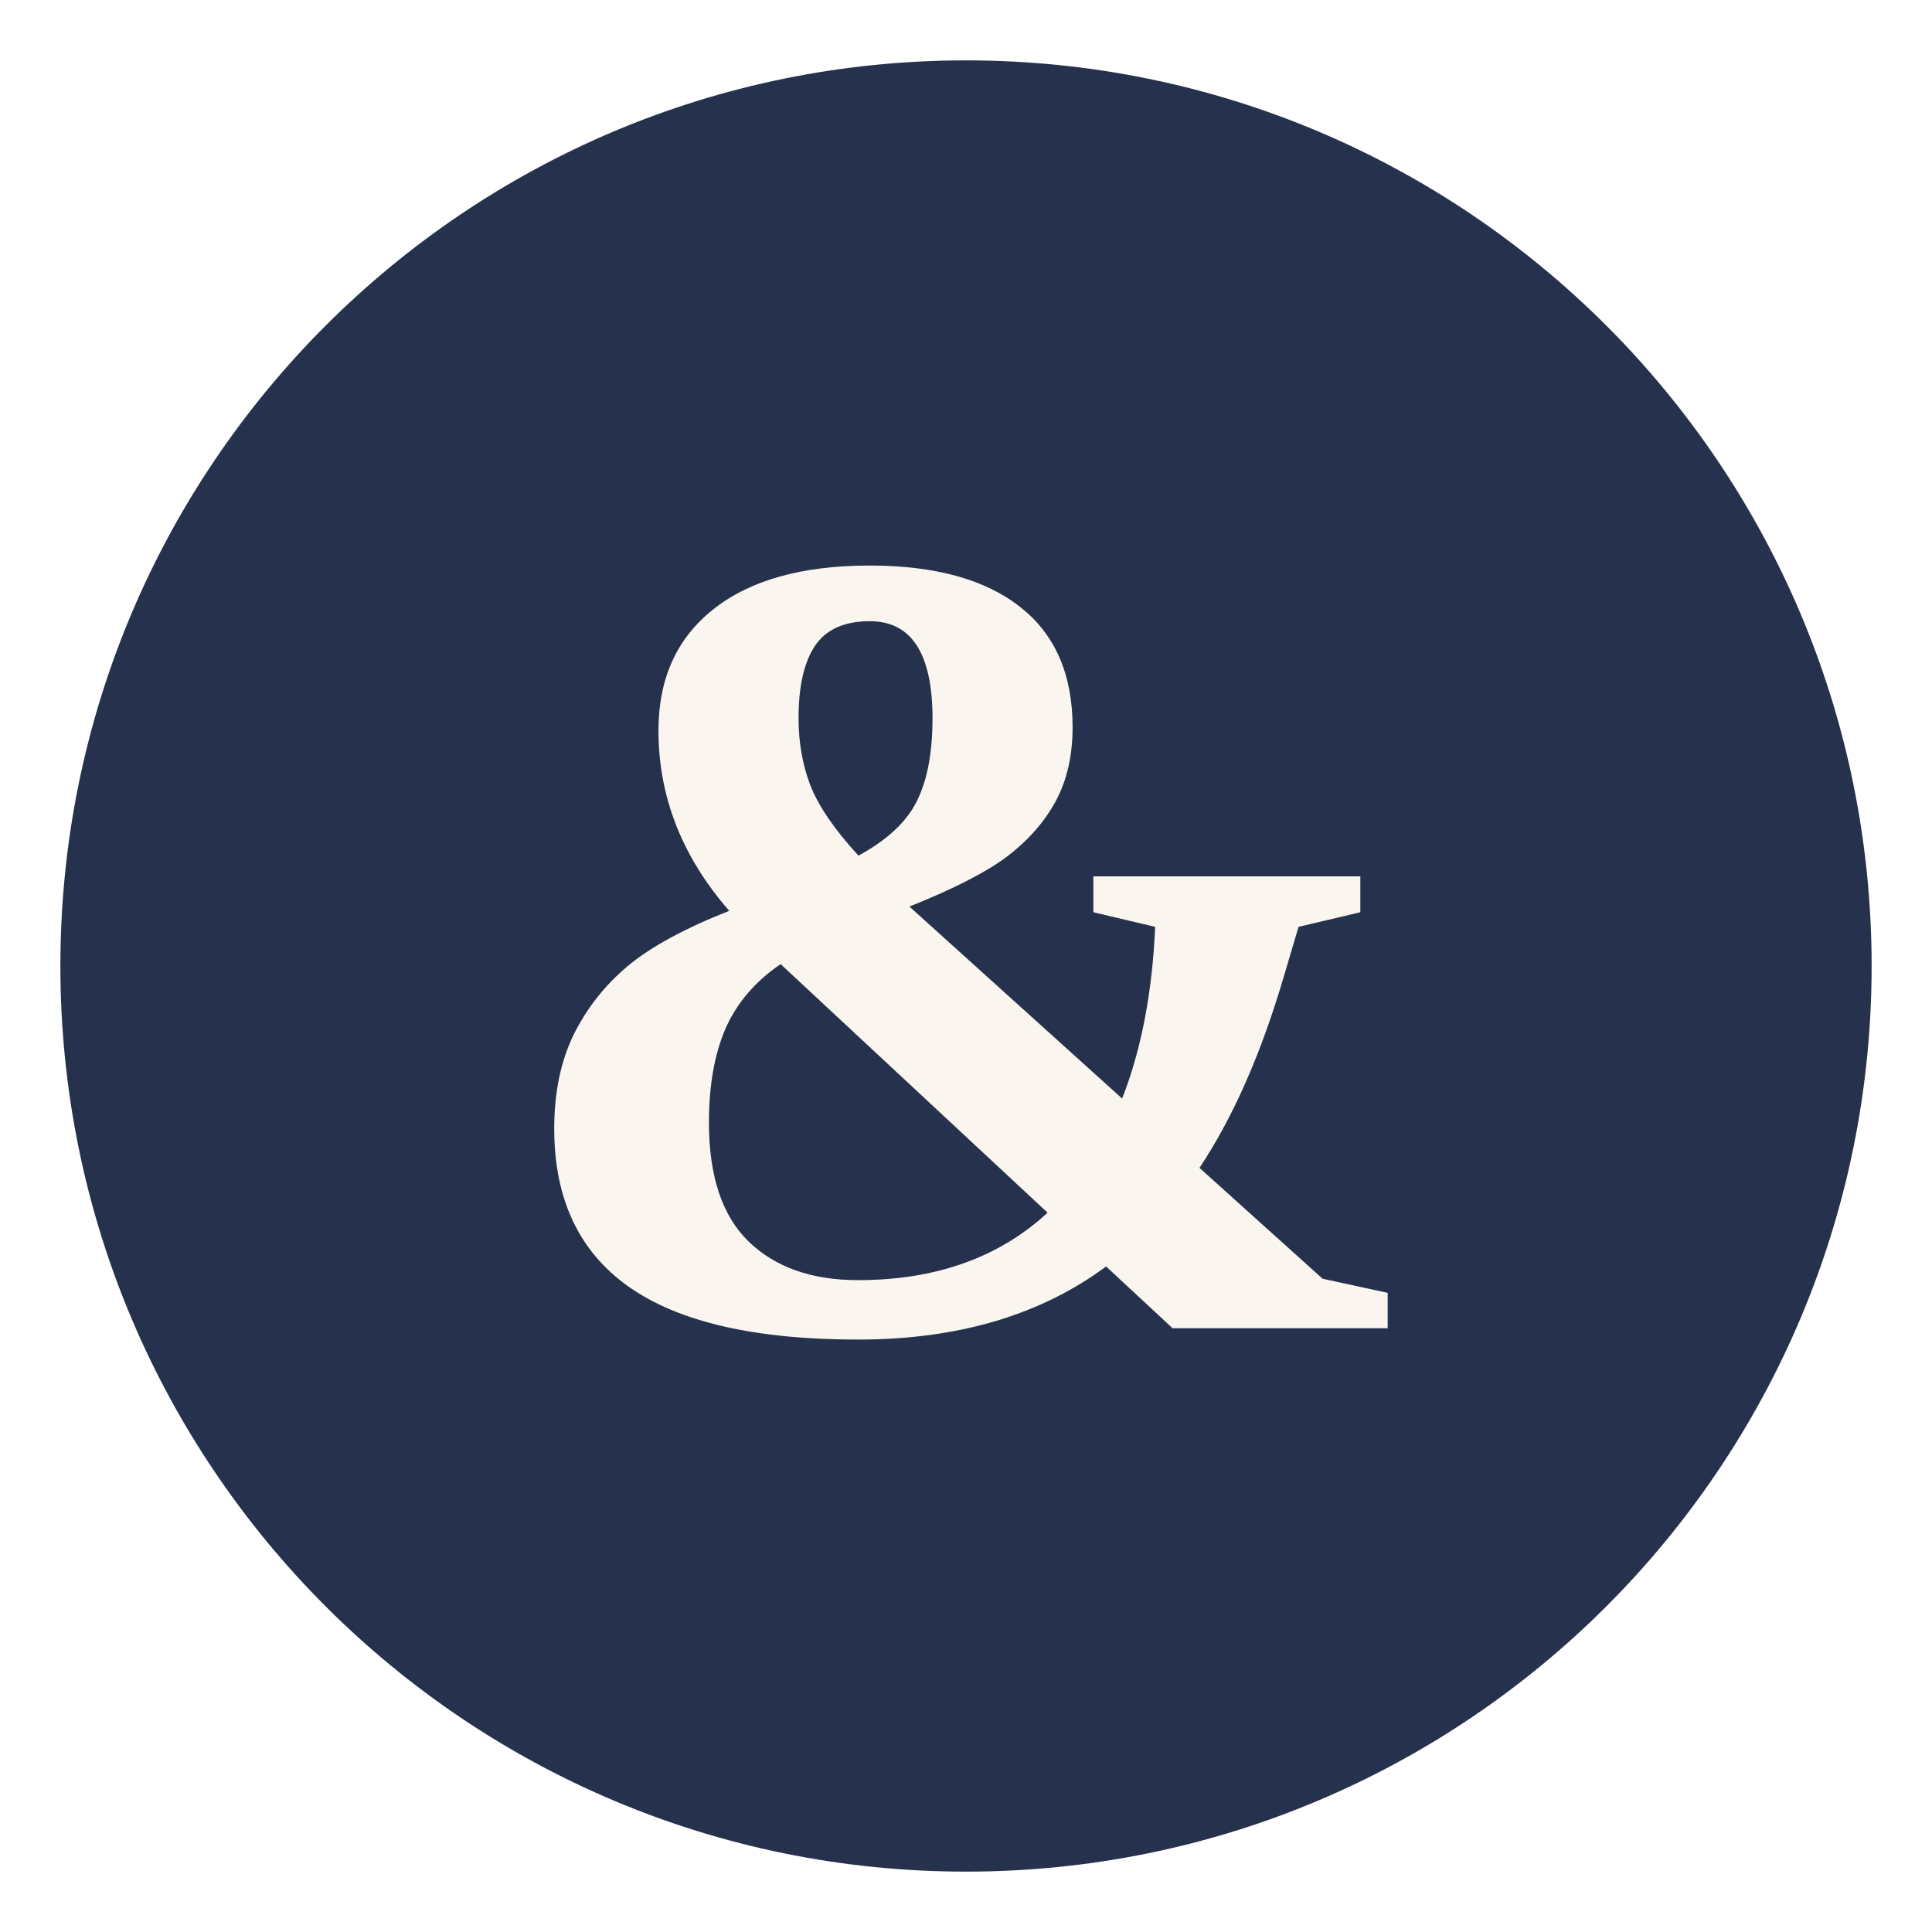
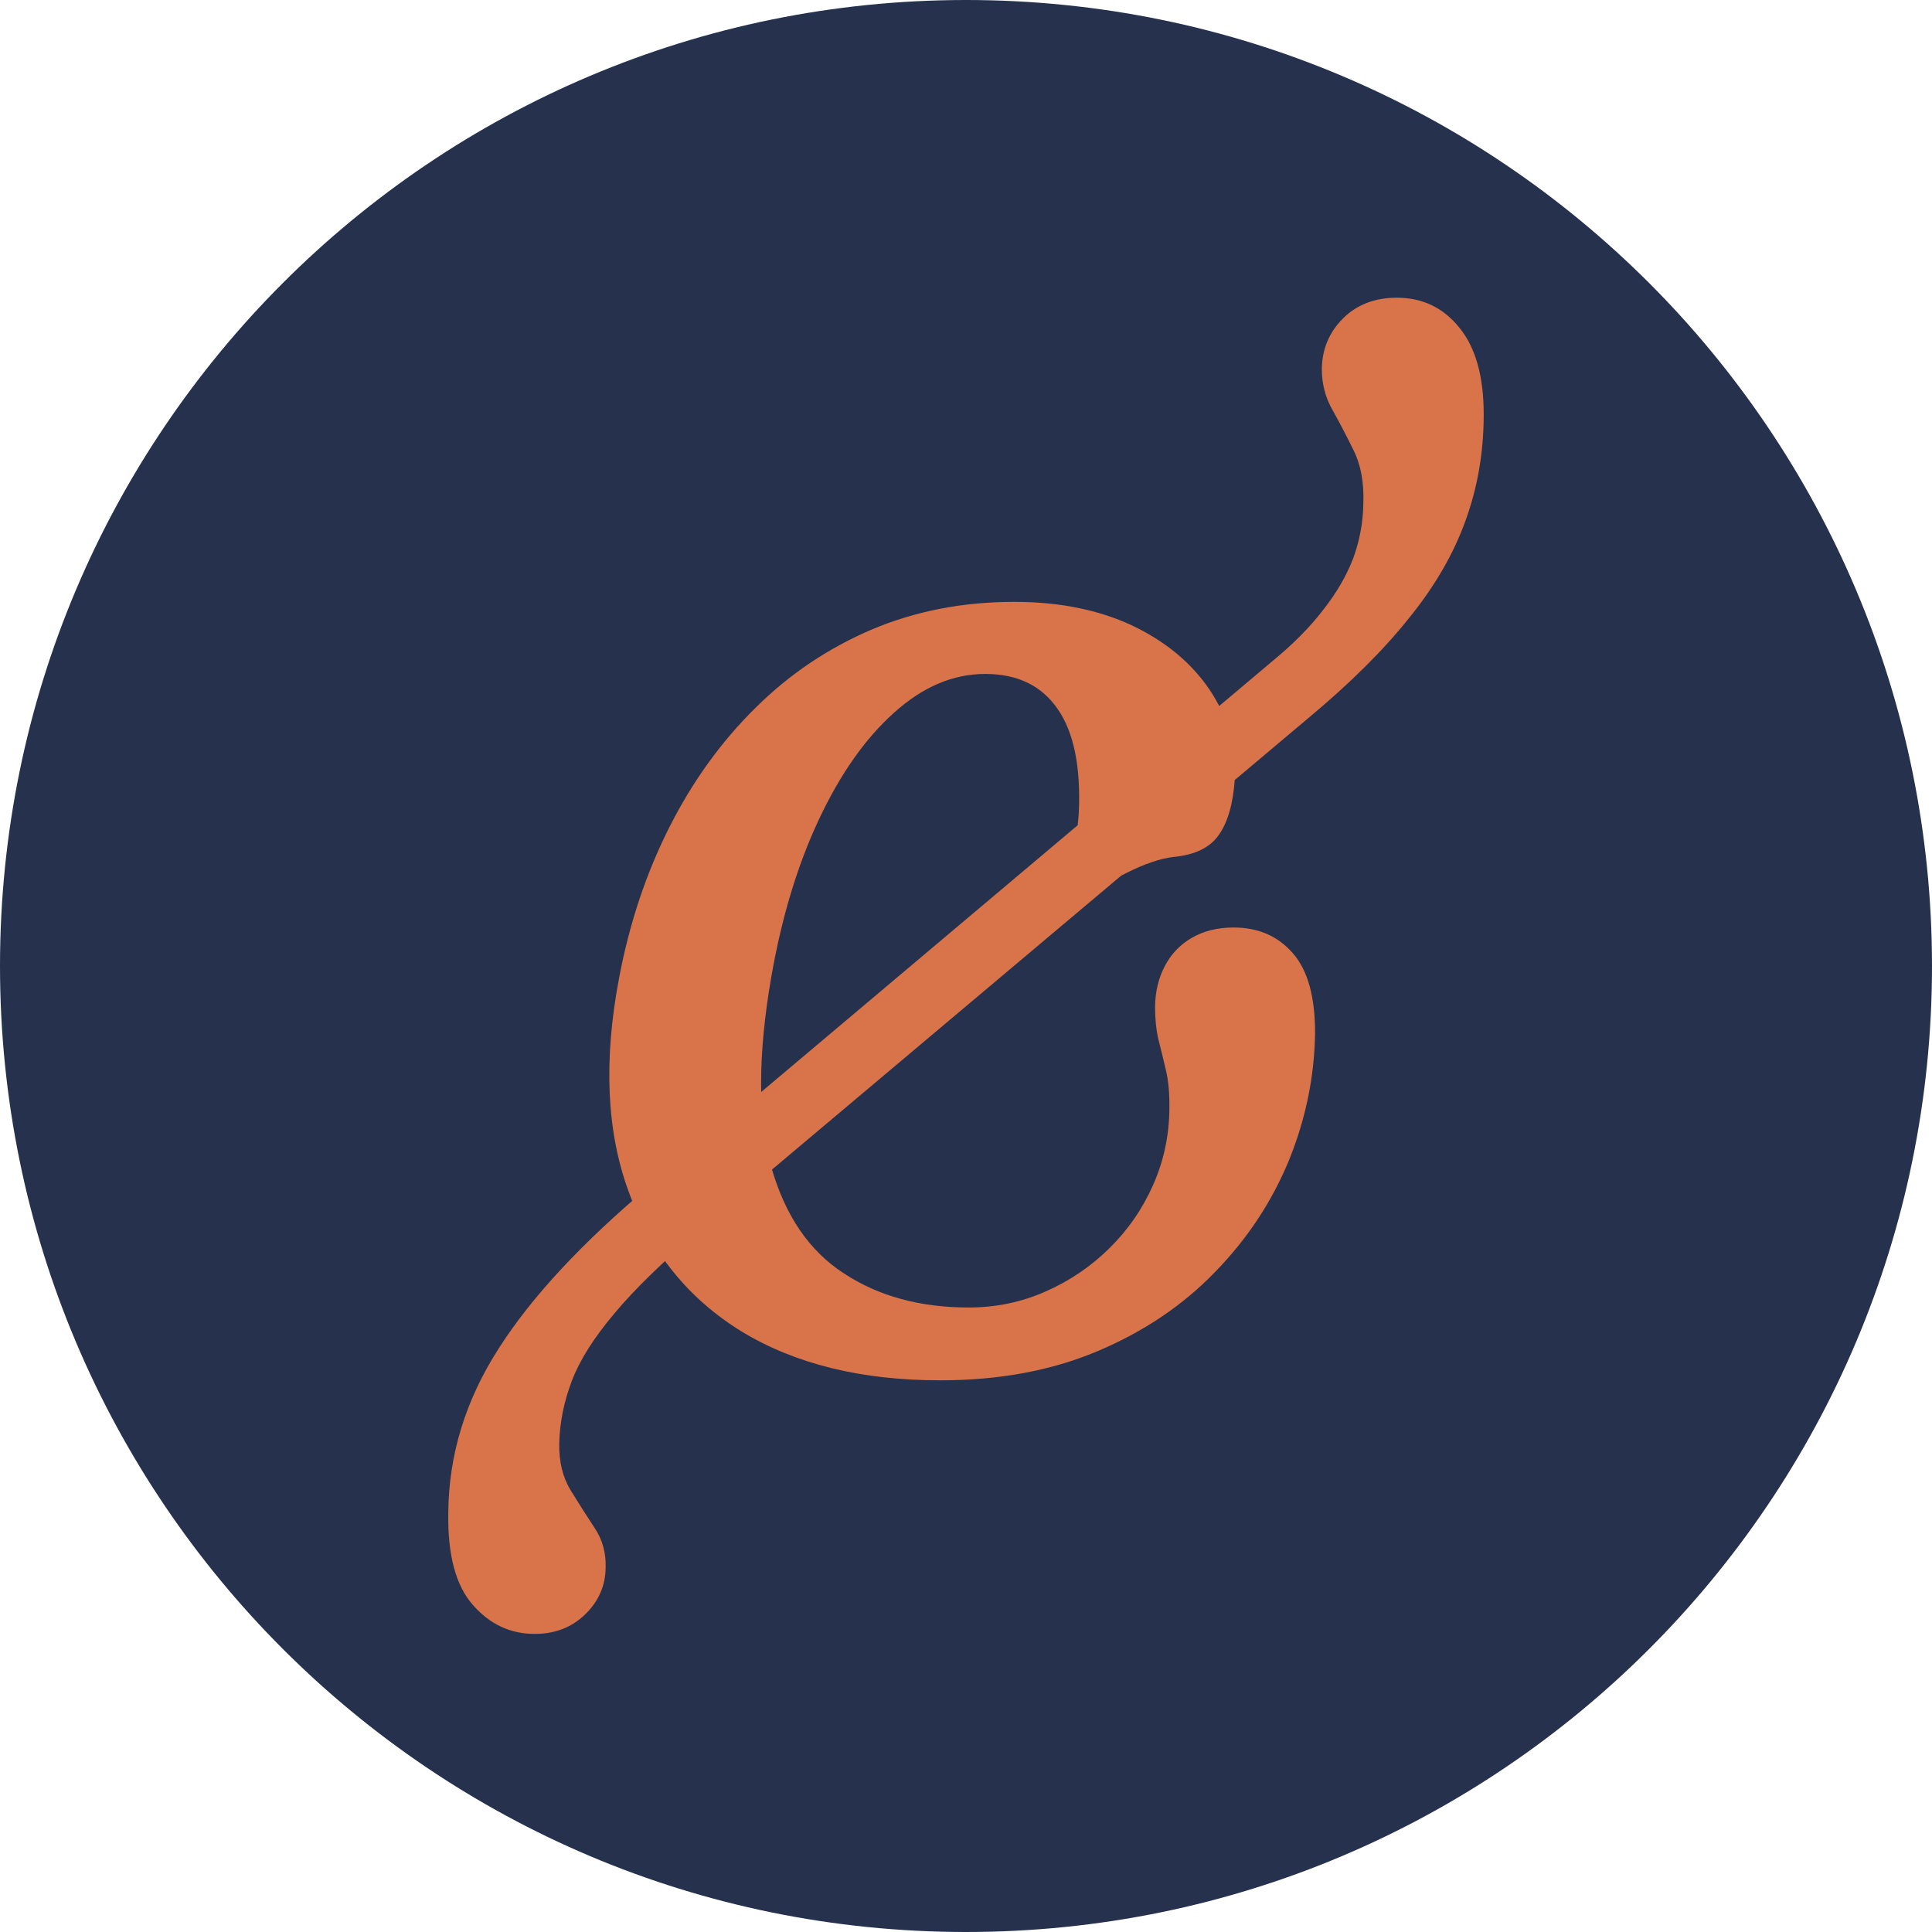
- <svg xmlns="http://www.w3.org/2000/svg" viewBox="0 0 64 64">
-   <circle cx="32" cy="32" r="30" fill="#26324D" />
-   <text x="32" y="44" text-anchor="middle" font-family="Georgia, 'Times New Roman', serif" font-weight="700" font-size="38" fill="#FAF6EF">&amp;</text>
+ <svg xmlns="http://www.w3.org/2000/svg" viewBox="0 0 512 512">
+   <circle cx="256" cy="256" r="256" fill="#26324D" />
+   <path fill="#D9744A" transform="translate(132.7 362.2)" d="M39.7 -48.1 204.4 -186.9Q212.7 -193.7 217.9 -200.5Q223.2 -207.2 225.9 -214.2Q228.5 -221.3 228.6 -228.8Q228.9 -237.1 226.0 -242.9Q223.2 -248.6 220.4 -253.6Q217.6 -258.5 217.6 -264.4Q217.7 -272.3 223.2 -277.8Q228.7 -283.3 237.5 -283.3Q247.7 -283.3 254.1 -275.3Q260.5 -267.4 260.5 -252.4Q260.5 -237.5 255.7 -224.3Q251.0 -211.1 240.7 -198.4Q230.5 -185.6 213.9 -171.8L52.7 -36.1Q38.1 -23.7 30.1 -14.1Q22.0 -4.5 18.9 3.6Q15.7 11.9 15.5 20.4Q15.4 27.6 18.5 32.7Q21.7 37.9 24.8 42.6Q28.0 47.3 27.8 53.3Q27.7 60.5 22.3 65.7Q17.0 70.8 9.0 70.8Q-0.7 70.8 -7.4 63.1Q-14.2 55.4 -13.9 38.6Q-13.7 15.6 -0.5 -4.9Q12.6 -25.4 39.7 -48.1ZM177.2 -68.3Q177.3 -74.2 176.3 -78.5Q175.3 -82.8 174.3 -86.7Q173.4 -90.6 173.4 -95.4Q173.5 -101.5 176.0 -106.2Q178.5 -111.0 183.2 -113.7Q187.9 -116.4 194.2 -116.4Q204.0 -116.4 209.9 -109.6Q215.9 -102.8 215.8 -88.1Q215.5 -70.9 208.8 -54.5Q202.0 -38.1 189.2 -25.0Q176.4 -11.8 158.1 -4.1Q139.8 3.6 116.5 3.6Q85.2 3.6 63.9 -9.3Q42.6 -22.4 33.9 -46.4Q25.1 -70.3 31.4 -103.2Q35.5 -124.8 44.7 -143.0Q53.9 -161.2 67.5 -174.6Q81.0 -188.0 98.4 -195.4Q115.7 -202.7 136.1 -202.7Q153.8 -202.7 167.2 -196.5Q180.5 -190.2 187.8 -179.5Q195.1 -168.7 194.5 -155.3Q193.8 -145.8 190.2 -140.8Q186.7 -135.9 178.3 -135.1Q173.0 -134.5 165.5 -130.7Q158.1 -127.0 146.0 -117.5Q149.5 -125.6 151.1 -132.6Q152.7 -139.6 153.2 -146.9Q154.0 -165.1 147.6 -174.3Q141.2 -183.6 128.4 -183.6Q115.6 -183.6 104.2 -173.3Q92.8 -163.1 84.3 -145.0Q75.8 -126.9 71.7 -103.3Q66.3 -72.2 71.7 -52.9Q77.2 -33.6 91.0 -24.7Q104.7 -15.7 124.0 -15.7Q134.8 -15.7 144.3 -19.9Q153.9 -24.1 161.3 -31.4Q168.7 -38.7 172.9 -48.2Q177.1 -57.7 177.2 -68.3Z" />
</svg>
